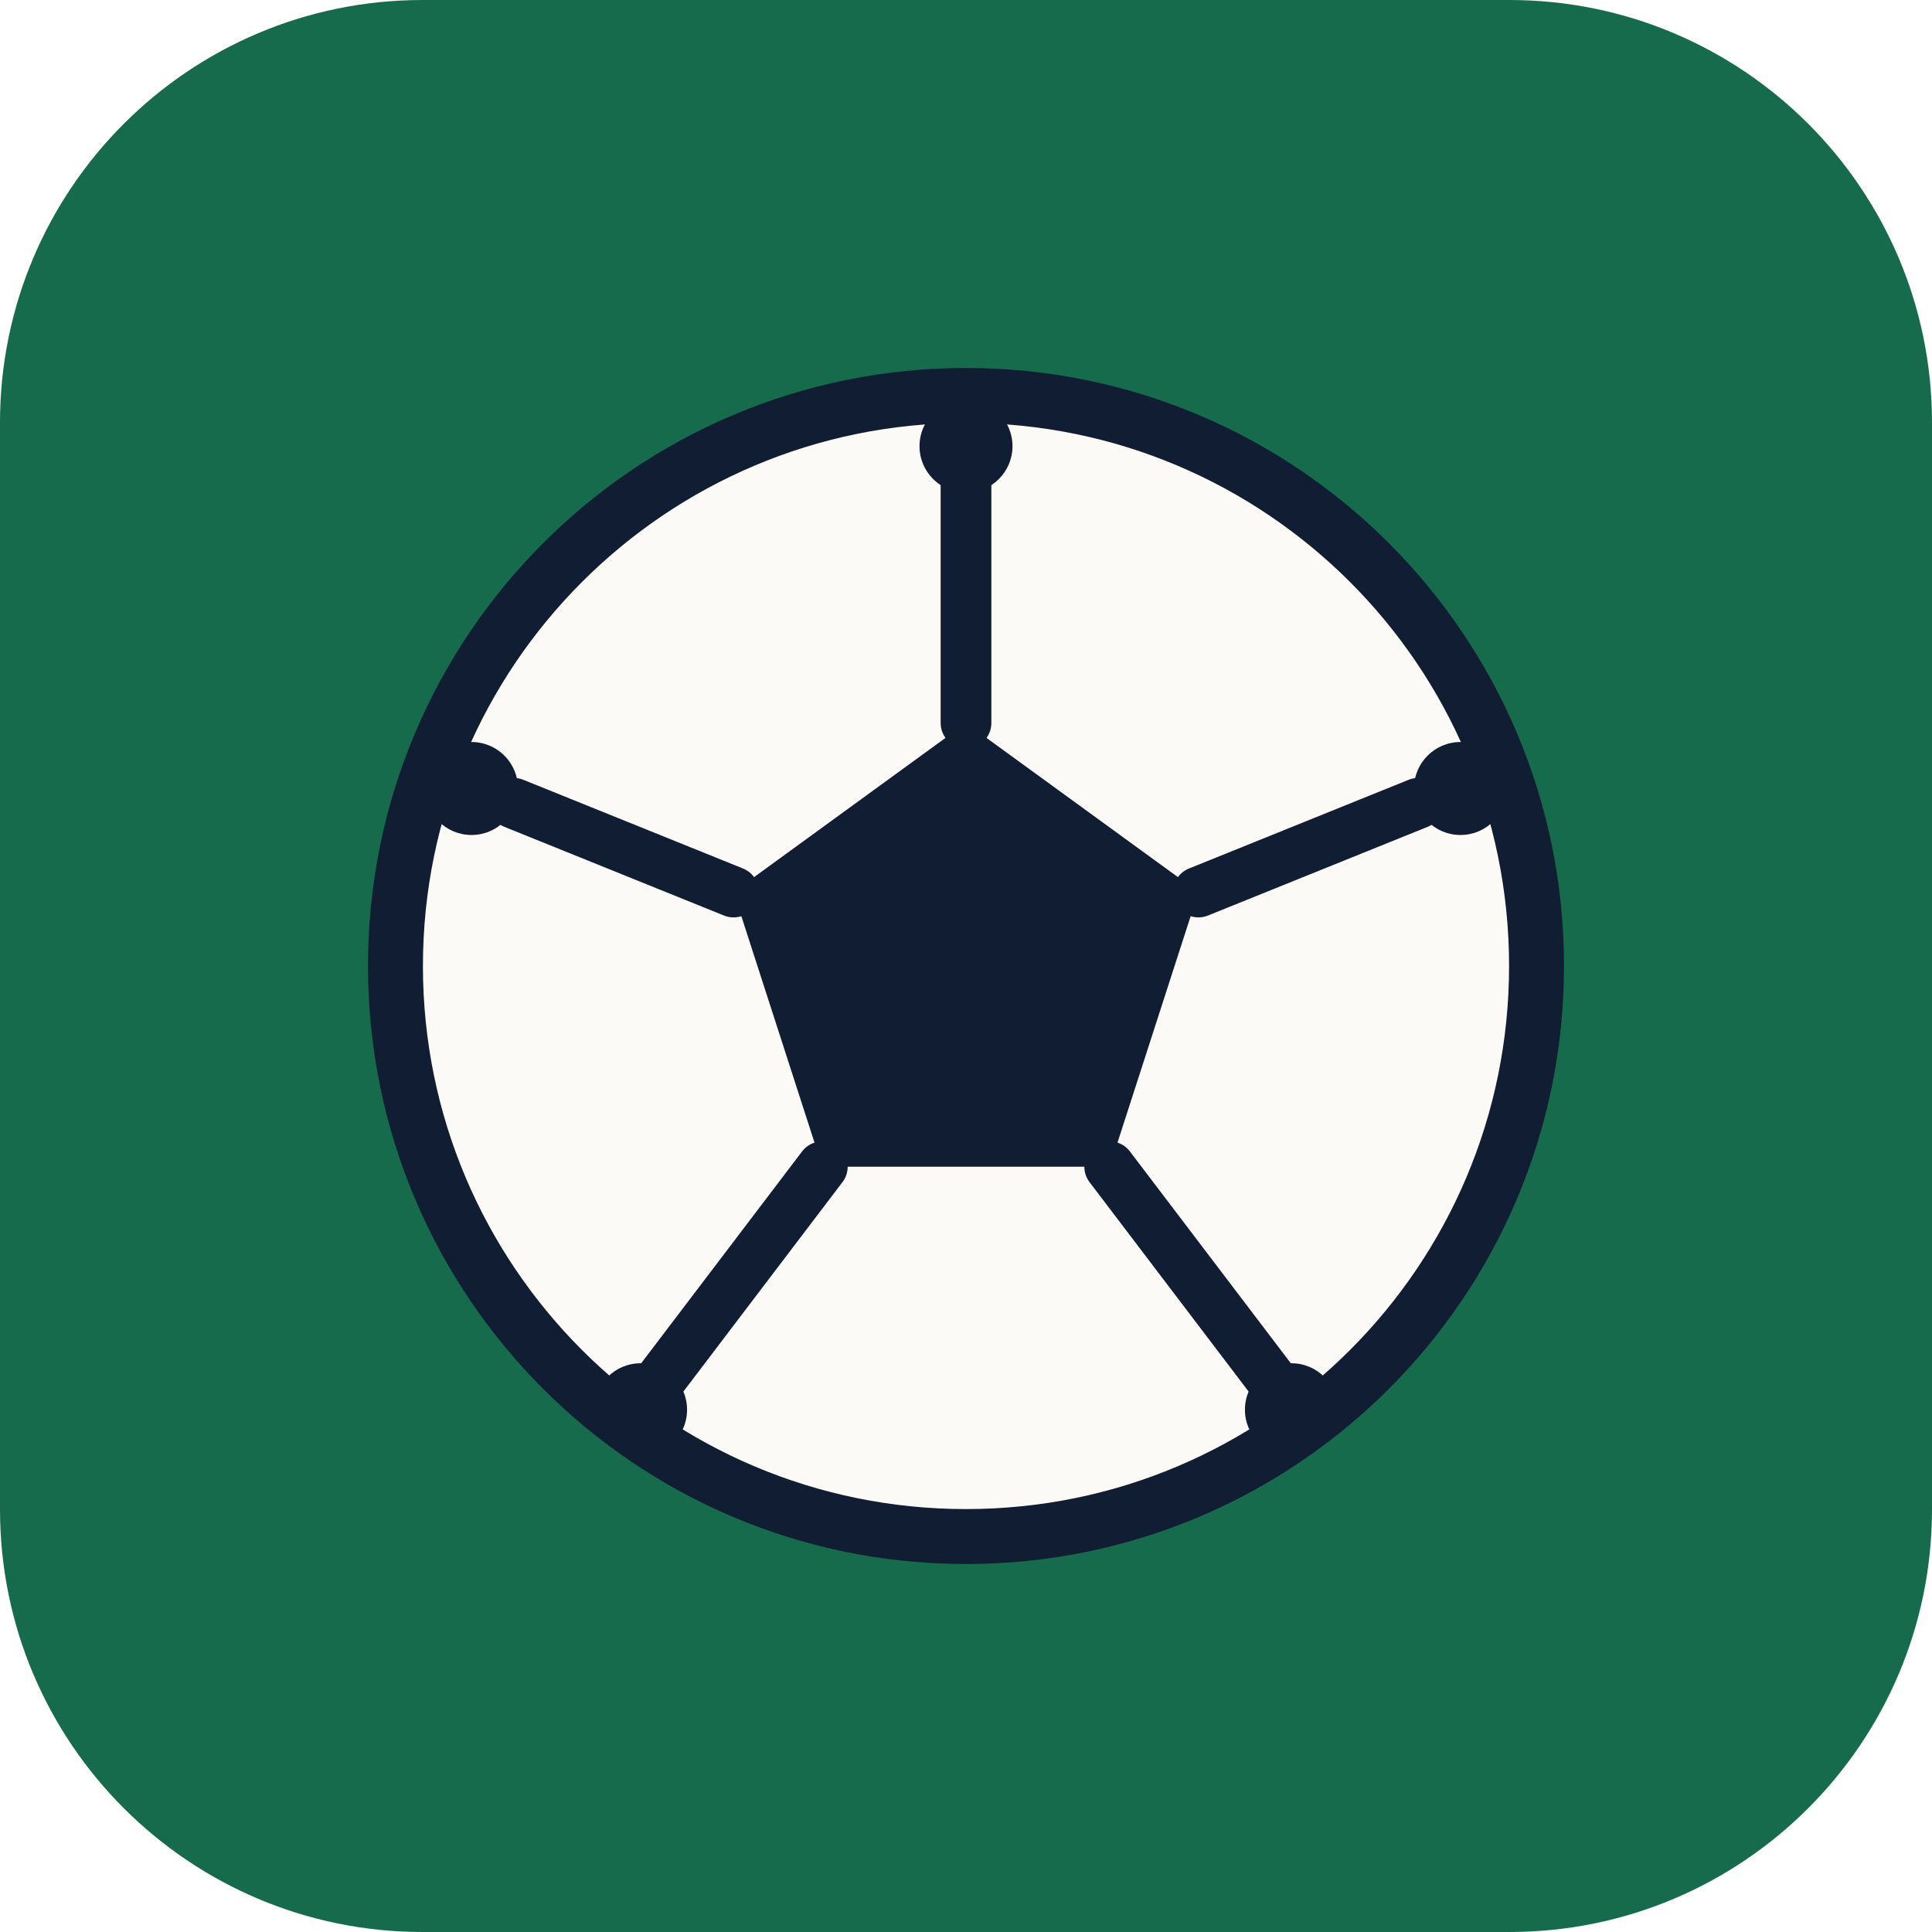
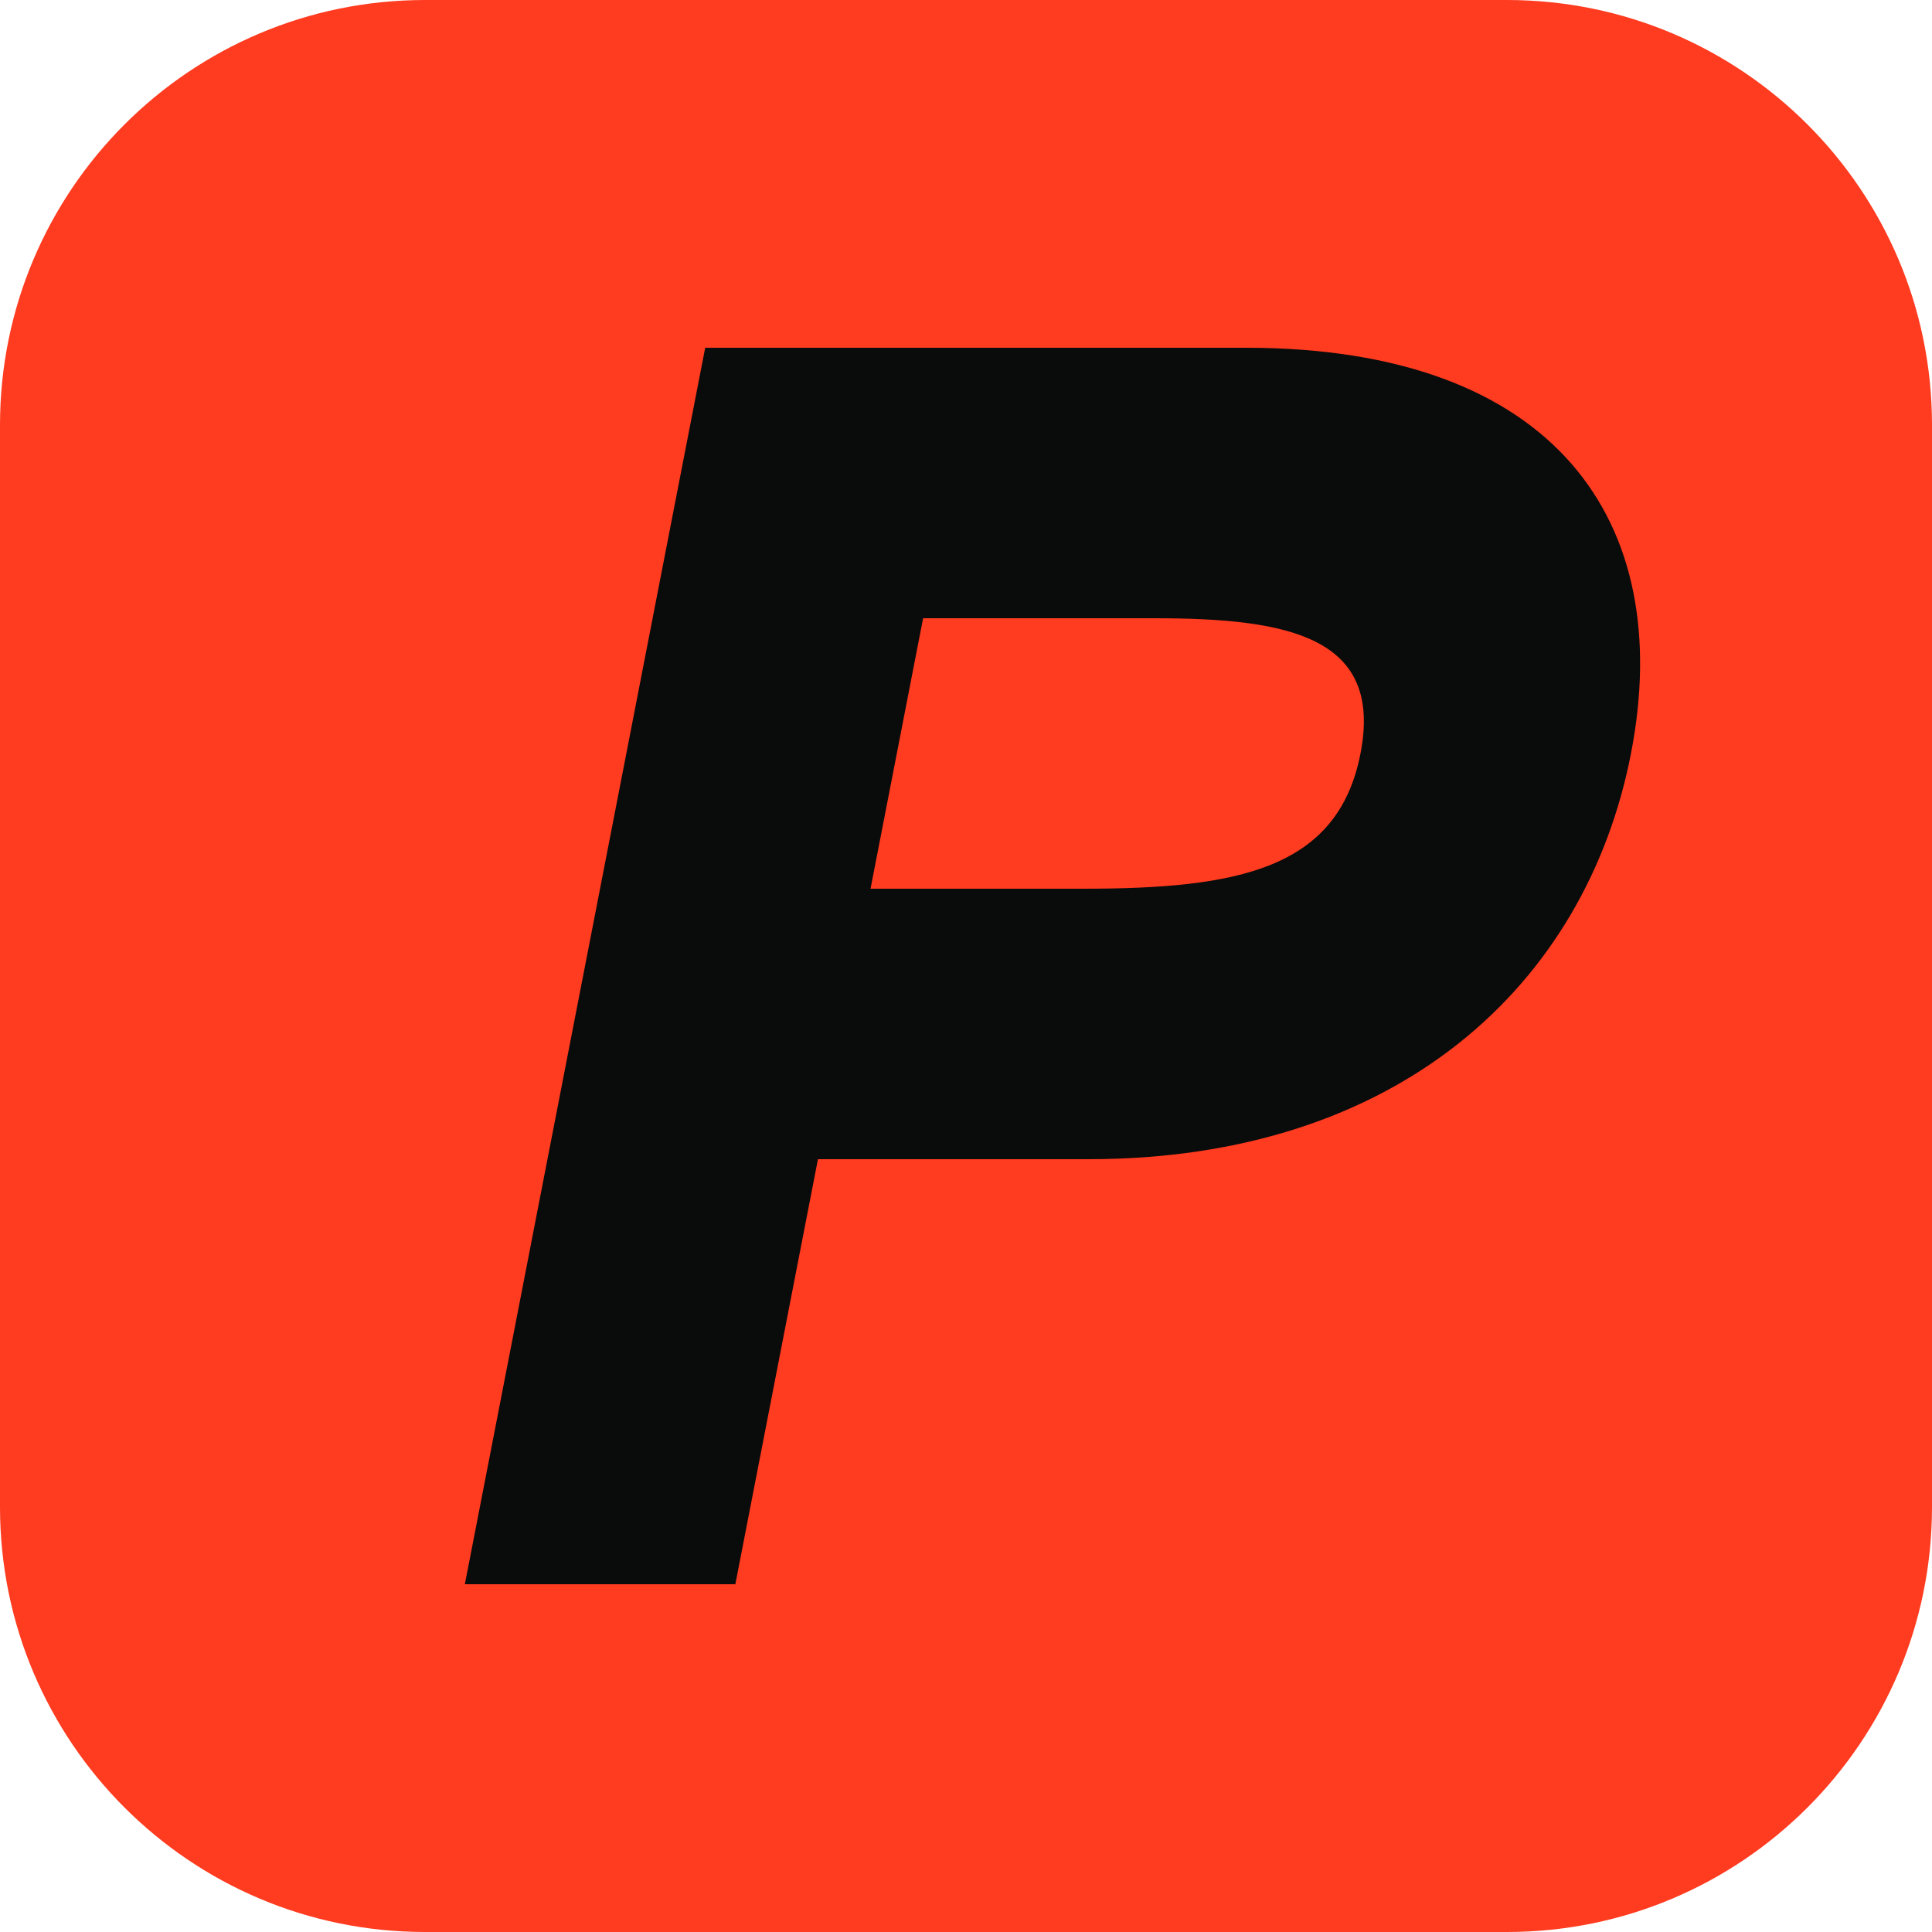
- <svg xmlns="http://www.w3.org/2000/svg" viewBox="0 0 64 64" role="img" aria-label="football">
-   <rect width="64" height="64" rx="14" fill="#176B4D" />
-   <g transform="translate(32 32) scale(0.7) translate(-32 -32)">
-     <circle cx="32" cy="32" r="27" fill="#FBFAF6" stroke="#101D33" stroke-width="2.6" />
-     <path d="M32 20.5 43 28.5 38.8 41.5 25.2 41.5 21 28.5Z" fill="#101D33" />
-     <g stroke="#101D33" stroke-width="2.4" stroke-linecap="round">
-       <path d="M32 20.5V8.6" />
-       <path d="m43 28.5 10.4-4.2" />
-       <path d="m38.8 41.5 7.9 10.4" />
-       <path d="m25.2 41.5-7.9 10.4" />
-       <path d="M21 28.5 10.6 24.3" />
-     </g>
-     <g fill="#101D33">
-       <circle cx="32" cy="7.4" r="2.2" />
-       <circle cx="55.4" cy="23.6" r="2.2" />
-       <circle cx="47.4" cy="53" r="2.2" />
-       <circle cx="16.6" cy="53" r="2.2" />
-       <circle cx="8.6" cy="23.6" r="2.2" />
-     </g>
+ <svg xmlns="http://www.w3.org/2000/svg" viewBox="0 0 100 100" role="img" aria-label="PULSE">
+   <rect width="100" height="100" rx="22" fill="#FF3B20" />
+   <g transform="skewX(-11) translate(16 0)">
+     <path d="M24 82 L24 18 L52 18 C68 18 76 27 76 39 C76 51 68 60 52 60 L38 60 L38 82 Z M38 32 L50 32 C57 32 62 33 62 39 C62 45 57 46 49 46 L38 46 Z" fill="#0A0B0B" fill-rule="evenodd" />
  </g>
</svg>
